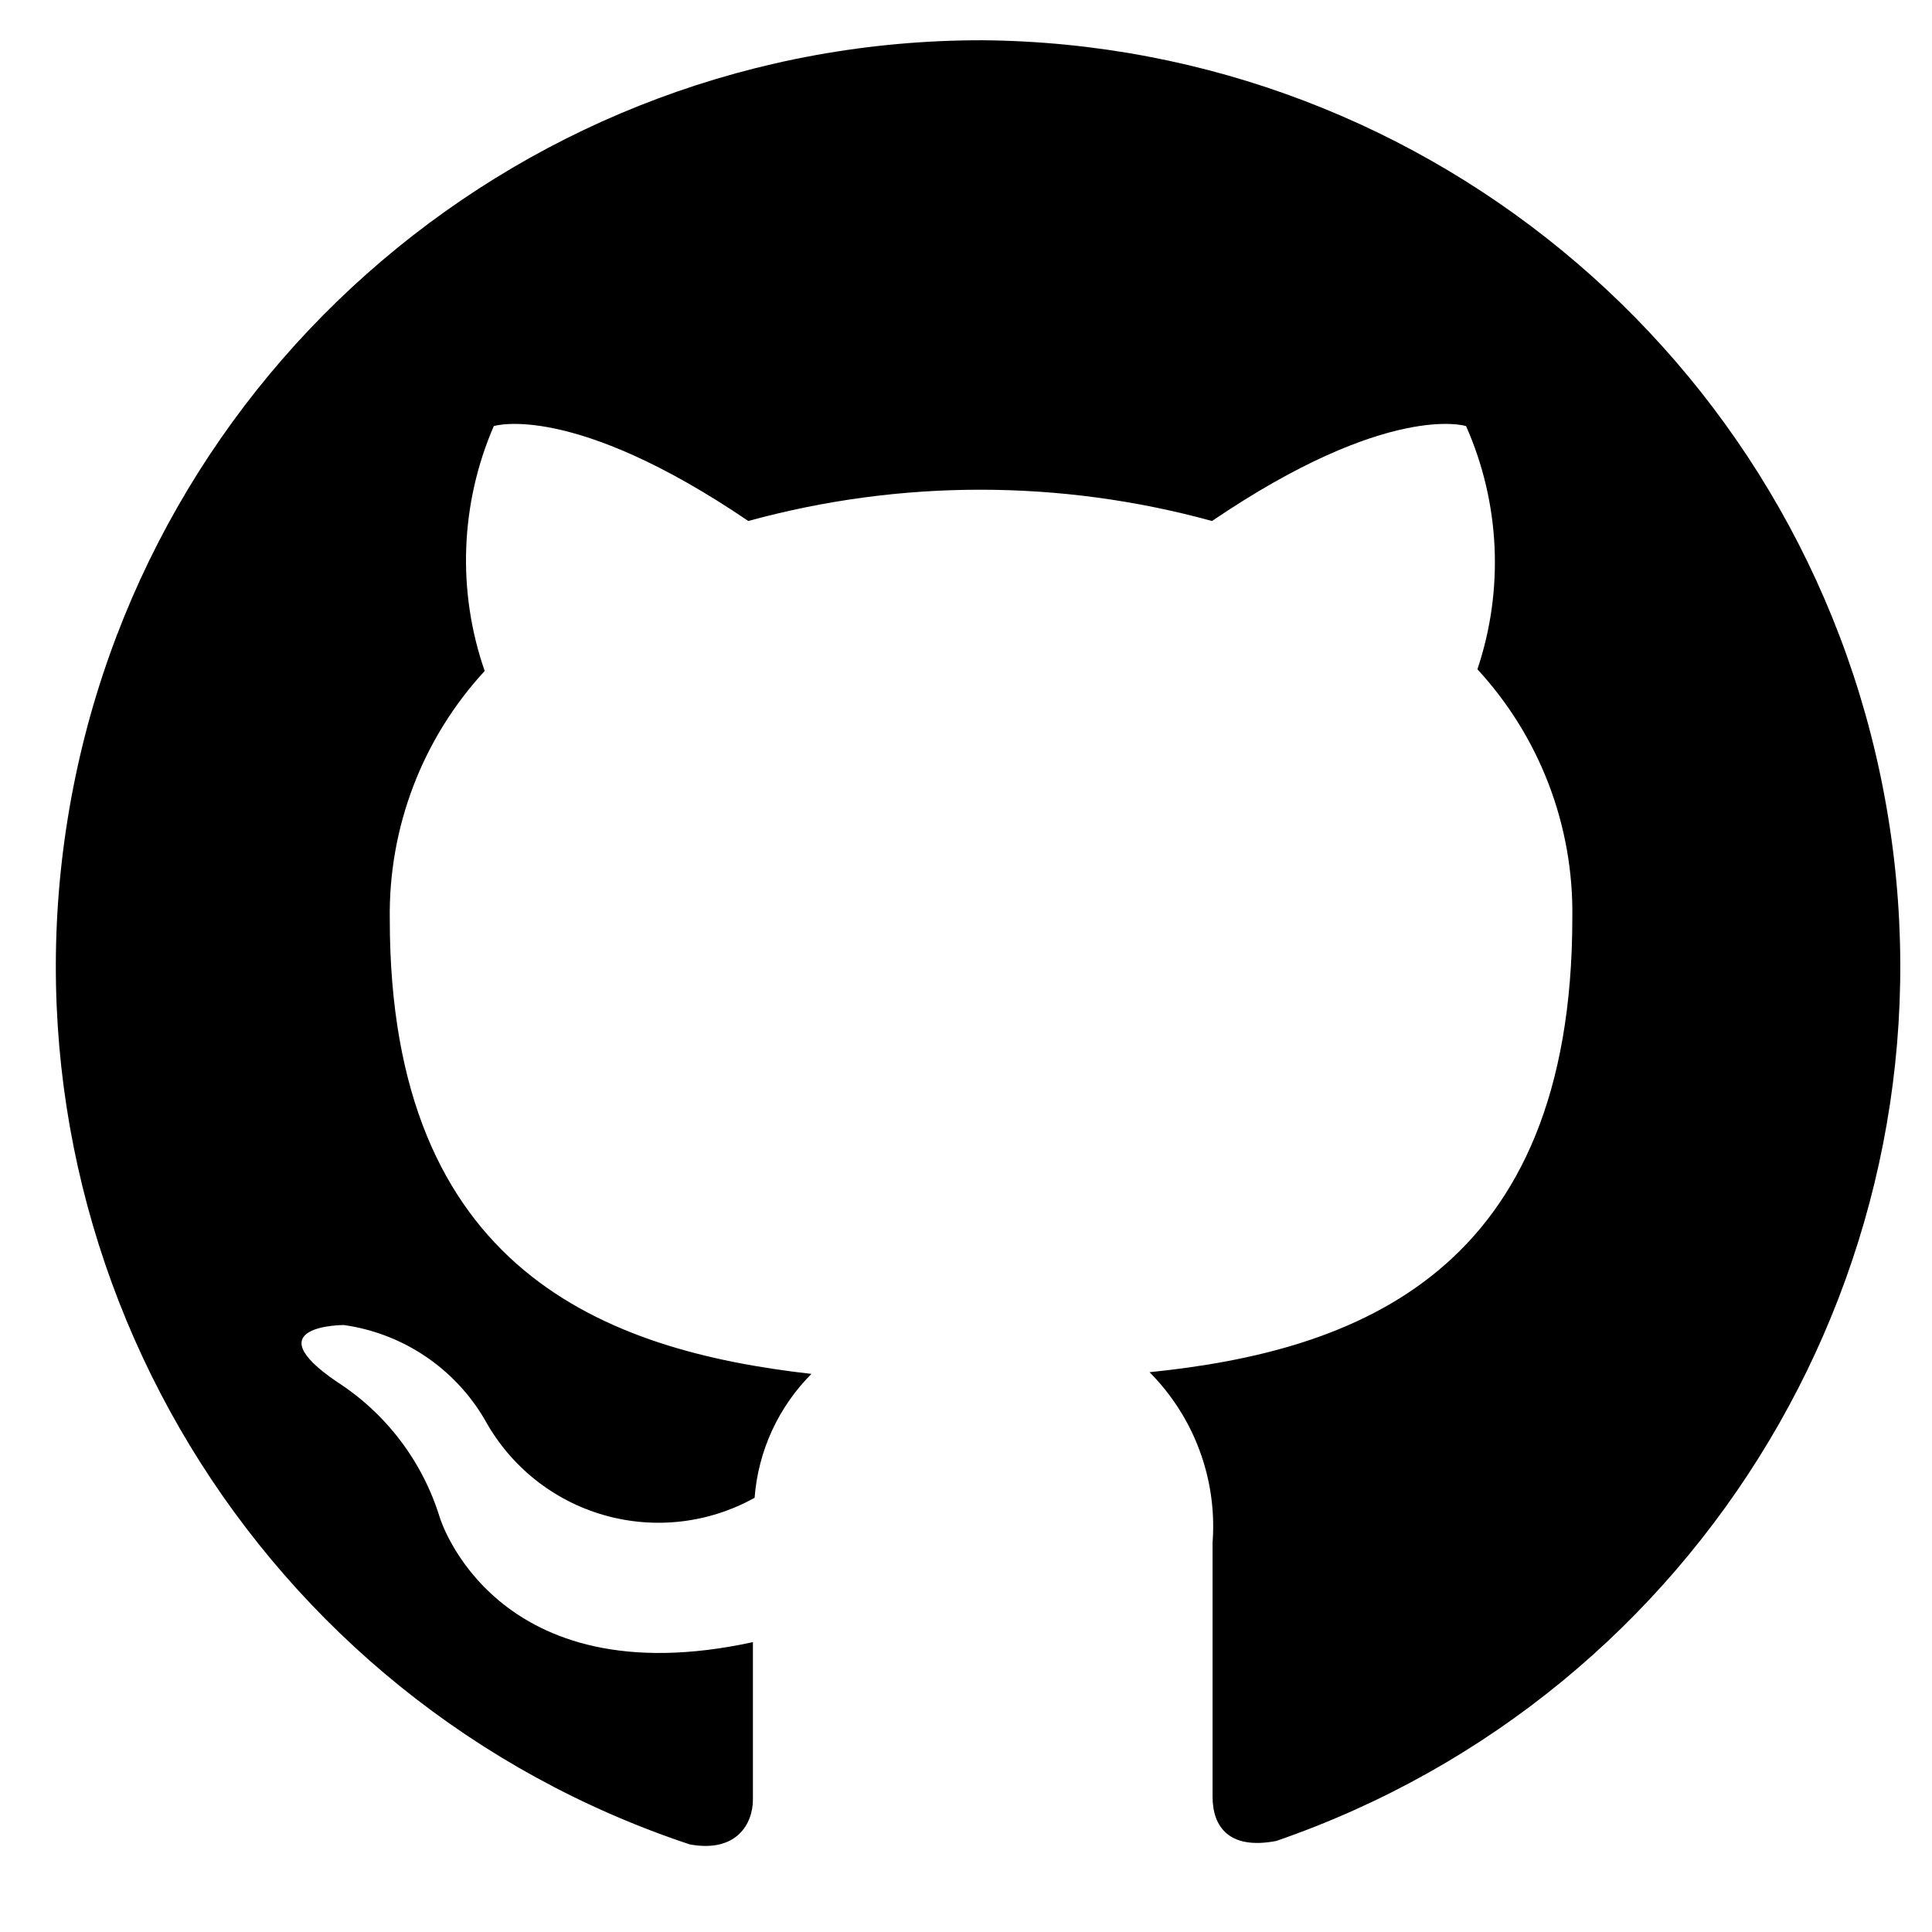
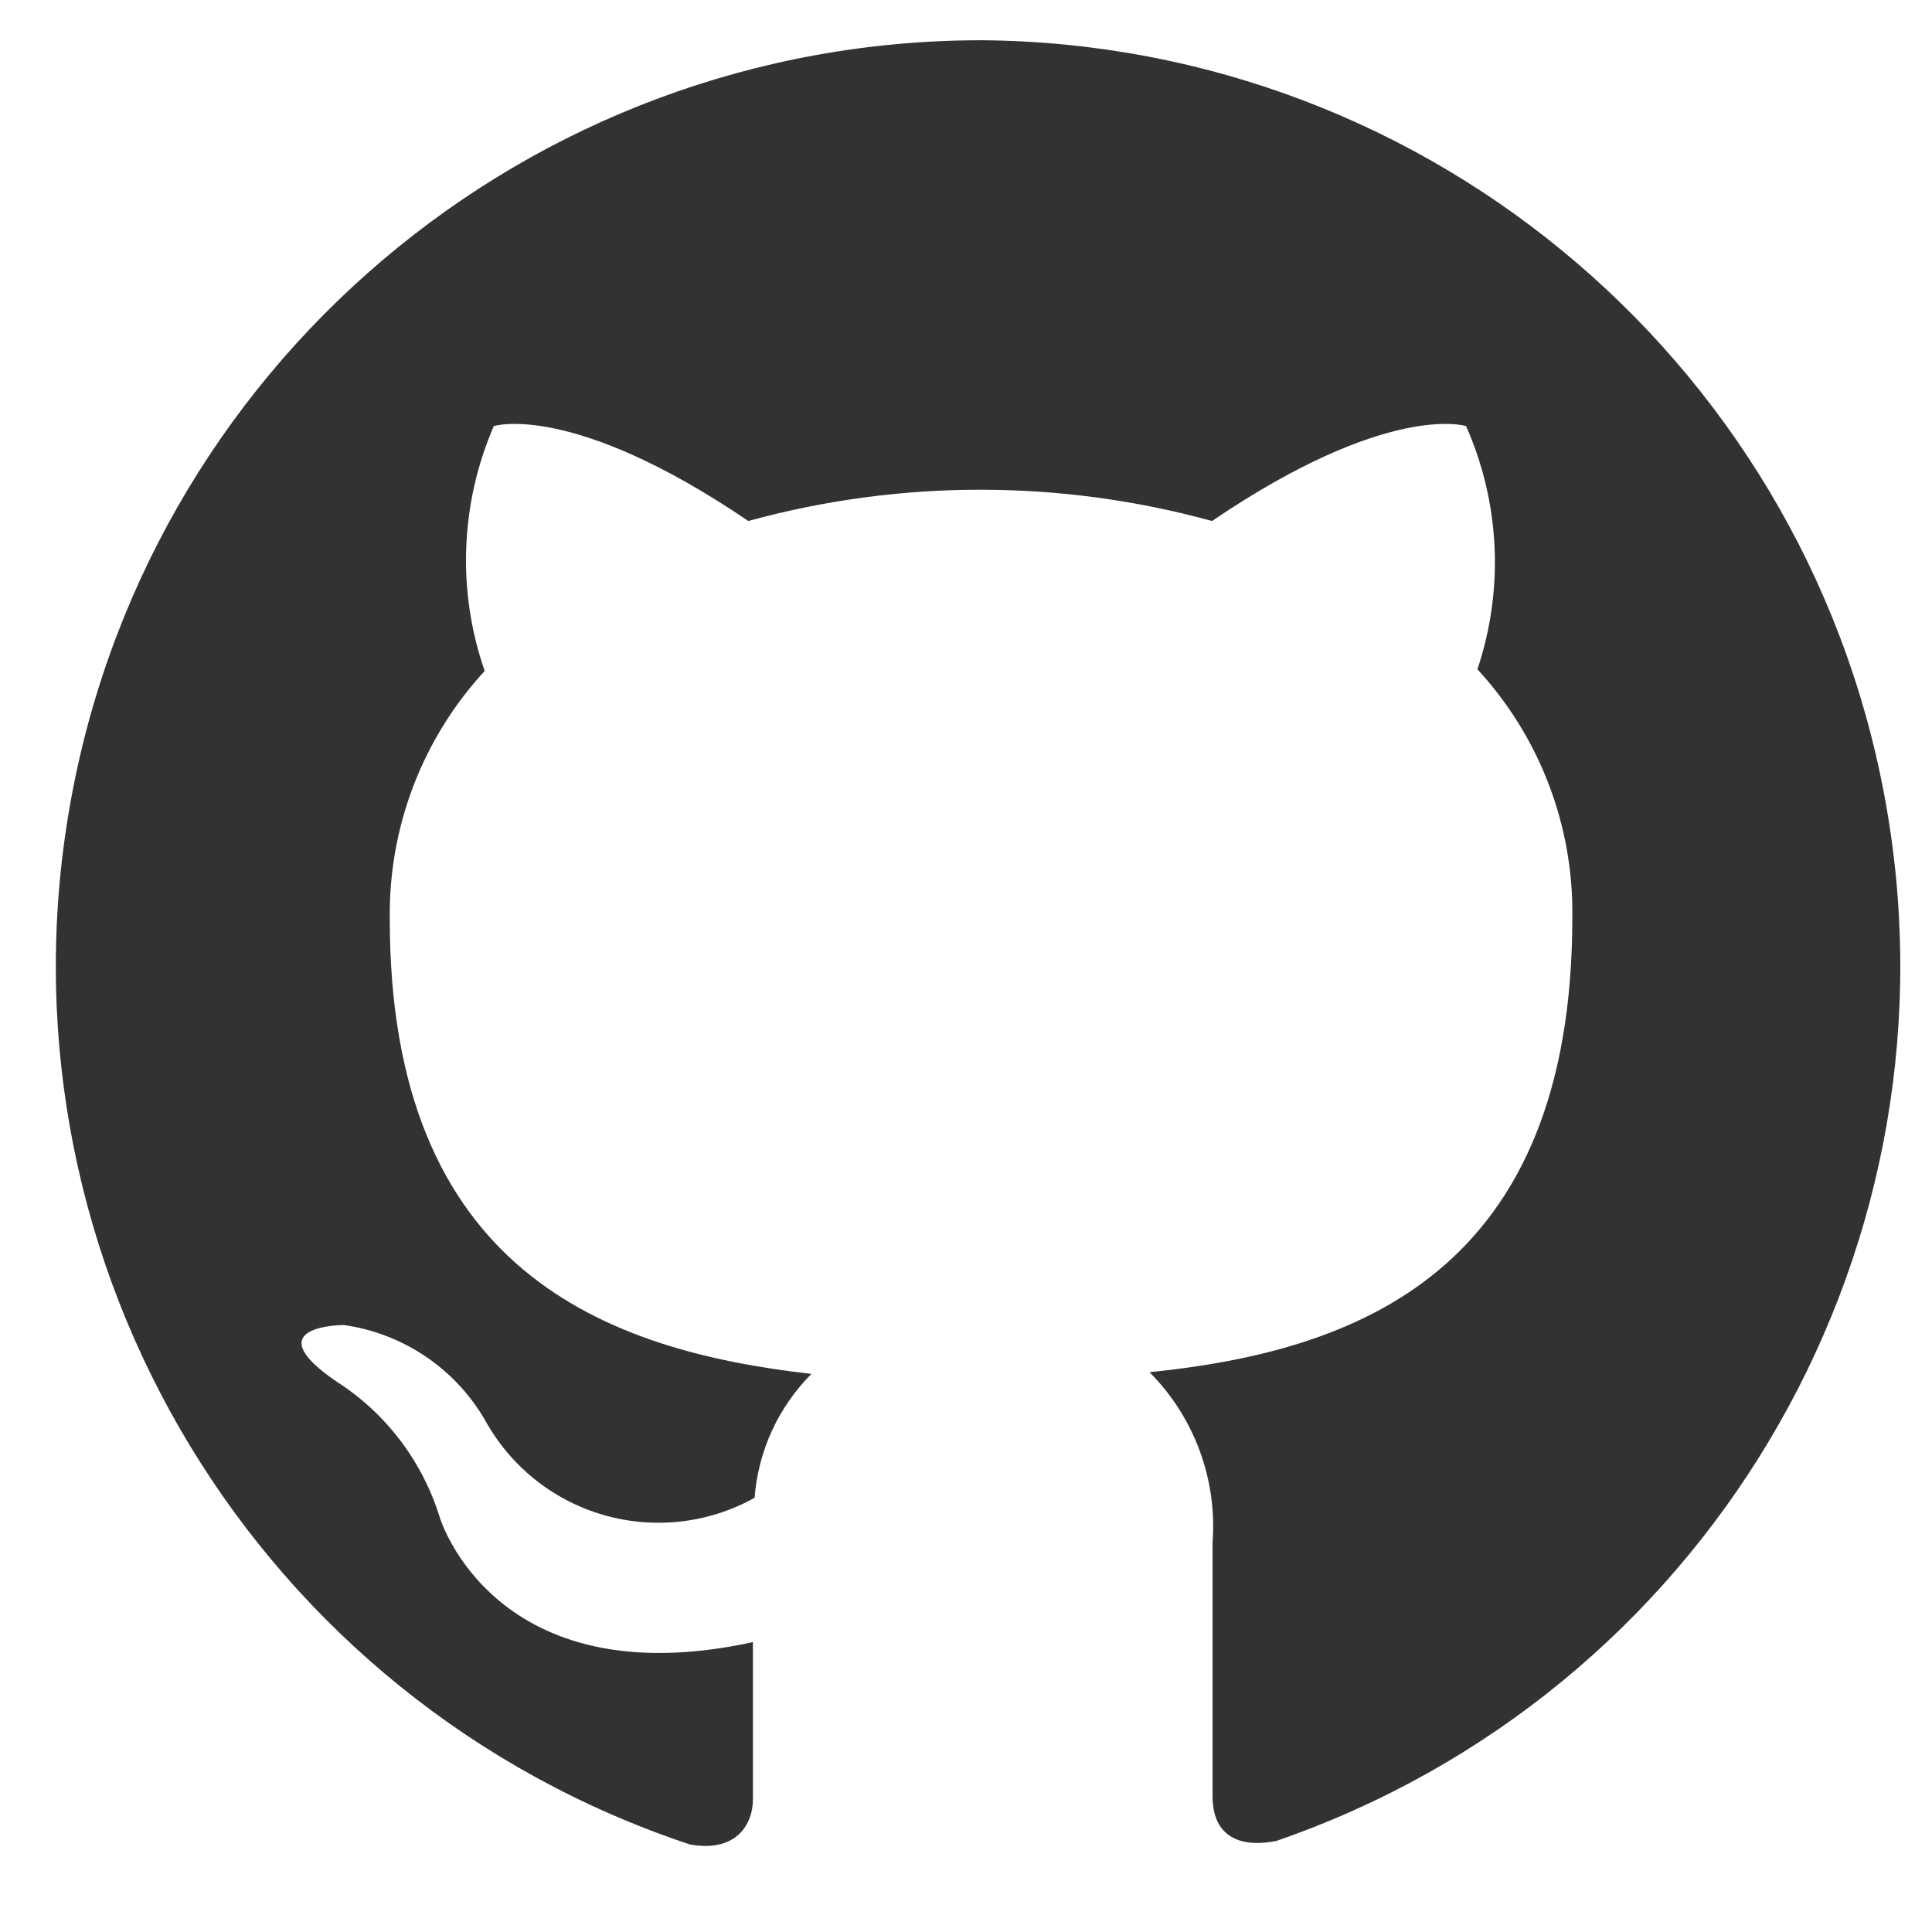
<svg xmlns="http://www.w3.org/2000/svg" viewBox="0 -0.5 24 24" id="meteor-icon-kit__regular-github" fill="none">
  <g id="SVGRepo_bgCarrier" stroke-width="0" />
  <g id="SVGRepo_tracerCarrier" stroke-linecap="round" stroke-linejoin="round" />
  <g id="SVGRepo_iconCarrier">
-     <path fill-rule="evenodd" clip-rule="evenodd" d="M12.205 0C6.56 -0.006 1.746 4.086 0.843 9.658C-0.061 15.229 3.213 20.633 8.569 22.412C9.148 22.518 9.353 22.158 9.353 21.854C9.353 21.551 9.353 20.859 9.353 19.899C6.141 20.598 5.464 18.353 5.464 18.353C5.25 17.657 4.798 17.059 4.186 16.666C3.148 15.96 4.271 15.96 4.271 15.96C5.008 16.064 5.656 16.501 6.028 17.146C6.344 17.718 6.874 18.141 7.502 18.321C8.13 18.501 8.803 18.424 9.374 18.106C9.418 17.525 9.669 16.979 10.08 16.567C7.525 16.278 4.842 15.289 4.842 10.92C4.825 9.779 5.247 8.674 6.021 7.835C5.676 6.843 5.717 5.757 6.134 4.793C6.134 4.793 7.101 4.482 9.296 5.972C11.182 5.454 13.171 5.454 15.056 5.972C17.252 4.482 18.212 4.793 18.212 4.793C18.635 5.747 18.685 6.825 18.353 7.814C19.127 8.653 19.549 9.757 19.532 10.899C19.532 15.318 16.842 16.285 14.28 16.546C14.836 17.105 15.122 17.877 15.063 18.663C15.063 20.202 15.063 21.445 15.063 21.819C15.063 22.193 15.268 22.482 15.854 22.369C21.147 20.545 24.357 15.173 23.455 9.647C22.554 4.121 17.803 0.048 12.205 0z" fill="#000000" />
+     <path fill-rule="evenodd" clip-rule="evenodd" d="M12.205 0C6.56 -0.006 1.746 4.086 0.843 9.658C-0.061 15.229 3.213 20.633 8.569 22.412C9.148 22.518 9.353 22.158 9.353 21.854C9.353 21.551 9.353 20.859 9.353 19.899C6.141 20.598 5.464 18.353 5.464 18.353C5.25 17.657 4.798 17.059 4.186 16.666C3.148 15.96 4.271 15.96 4.271 15.96C5.008 16.064 5.656 16.501 6.028 17.146C6.344 17.718 6.874 18.141 7.502 18.321C8.13 18.501 8.803 18.424 9.374 18.106C9.418 17.525 9.669 16.979 10.08 16.567C7.525 16.278 4.842 15.289 4.842 10.92C4.825 9.779 5.247 8.674 6.021 7.835C5.676 6.843 5.717 5.757 6.134 4.793C6.134 4.793 7.101 4.482 9.296 5.972C11.182 5.454 13.171 5.454 15.056 5.972C17.252 4.482 18.212 4.793 18.212 4.793C18.635 5.747 18.685 6.825 18.353 7.814C19.127 8.653 19.549 9.757 19.532 10.899C19.532 15.318 16.842 16.285 14.28 16.546C14.836 17.105 15.122 17.877 15.063 18.663C15.063 20.202 15.063 21.445 15.063 21.819C15.063 22.193 15.268 22.482 15.854 22.369C21.147 20.545 24.357 15.173 23.455 9.647C22.554 4.121 17.803 0.048 12.205 0z" fill="#323232" />
  </g>
</svg>
